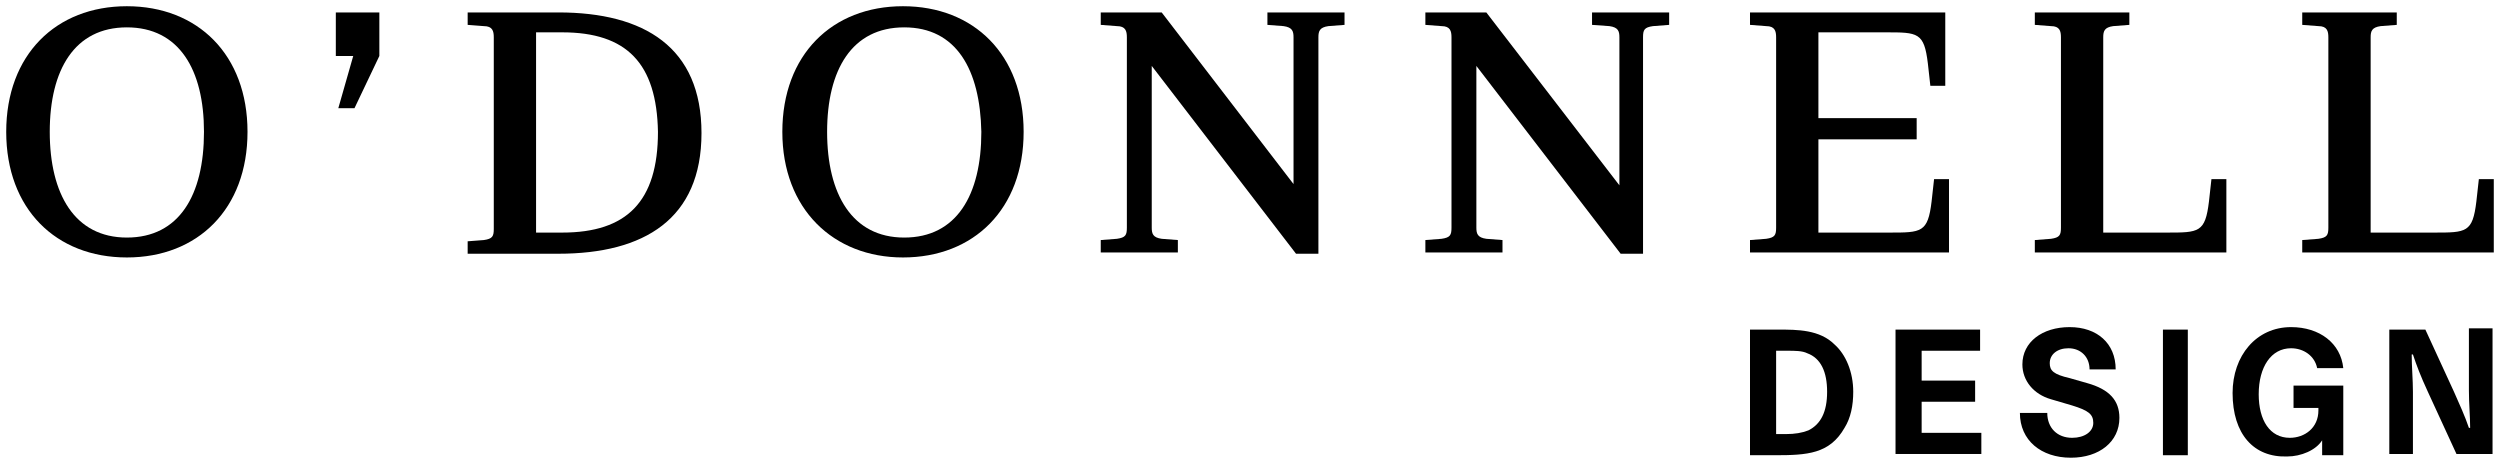
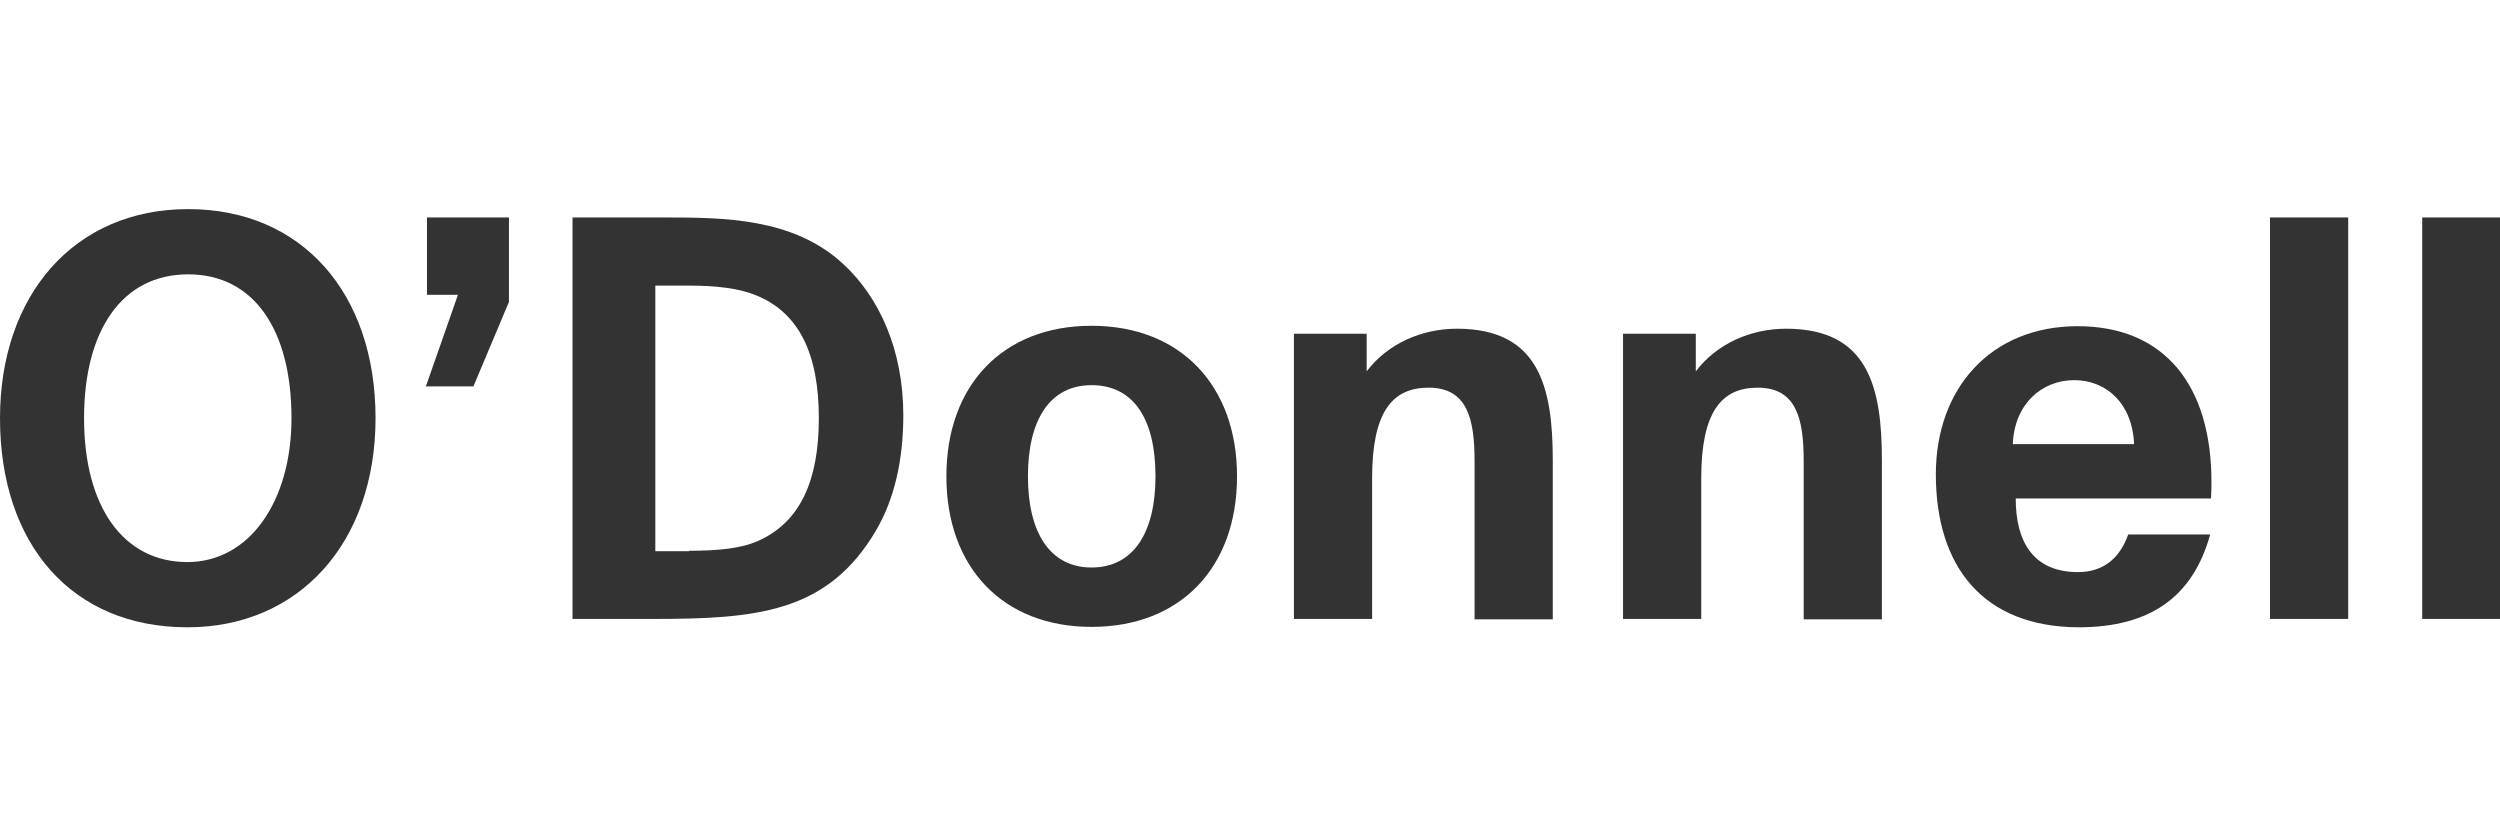
- <svg xmlns="http://www.w3.org/2000/svg" version="1.1" id="Layer_1" x="0px" y="0px" viewBox="0 0 201 37.3" style="enable-background:new 0 0 201 37.3;" xml:space="preserve">
+ <svg xmlns="http://www.w3.org/2000/svg" version="1.1" id="Layer_1" x="0px" y="0px" viewBox="0 0 597.8 200" style="enable-background:new 0 0 597.8 200;" xml:space="preserve">
+   <style type="text/css">
+ 	.st0{fill:#333333;}
+ </style>
  <g>
    <g>
-       <path d="M0.5,10.6c0-6.2,4-10.1,9.7-10.1c5.7,0,9.7,3.9,9.7,10.1c0,6.2-4,10.1-9.7,10.1C4.5,20.7,0.5,16.8,0.5,10.6z M10.2,2.2    c-4.2,0-6.2,3.4-6.2,8.4c0,5,2,8.5,6.2,8.5c4.2,0,6.2-3.4,6.2-8.5C16.4,5.6,14.4,2.2,10.2,2.2z" />
-       <path d="M27,1h3.5v3.5l-2,4.2h-1.3l1.2-4.2H27V1z" />
-       <path d="M44.9,20.4h-7.3v-1l1.3-0.1c0.7-0.1,0.8-0.3,0.8-0.9V3c0-0.5-0.1-0.9-0.8-0.9l-1.3-0.1V1h7.3c6.9,0,11.5,2.8,11.5,9.7    C56.4,17.6,51.8,20.4,44.9,20.4z M45.2,2.6h-2.1v16.1h2.1c5.2,0,7.7-2.5,7.7-8.1C52.8,5.1,50.4,2.6,45.2,2.6z" />
-       <path d="M62.9,10.6c0-6.2,4-10.1,9.7-10.1c5.7,0,9.7,3.9,9.7,10.1c0,6.2-4,10.1-9.7,10.1C67,20.7,62.9,16.8,62.9,10.6z M72.7,2.2    c-4.2,0-6.2,3.4-6.2,8.4c0,5,2,8.5,6.2,8.5c4.2,0,6.2-3.4,6.2-8.5C78.8,5.6,76.9,2.2,72.7,2.2z" />
-       <path d="M106,20.4h-1.8L92.6,5.3v13c0,0.5,0.1,0.8,0.8,0.9l1.3,0.1v1h-6.2v-1l1.3-0.1c0.7-0.1,0.8-0.3,0.8-0.9V3    c0-0.5-0.1-0.9-0.8-0.9l-1.3-0.1V1h4.9L104,14.8V3c0-0.5-0.1-0.8-0.8-0.9L101.9,2V1h6.2v1l-1.3,0.1C106.1,2.2,106,2.5,106,3V20.4z    " />
-       <path d="M132.1,20.4h-1.8L118.7,5.3v13c0,0.5,0.1,0.8,0.8,0.9l1.3,0.1v1h-6.2v-1l1.3-0.1c0.7-0.1,0.8-0.3,0.8-0.9V3    c0-0.5-0.1-0.9-0.8-0.9l-1.3-0.1V1h4.9l10.7,13.9V3c0-0.5-0.1-0.8-0.8-0.9L128,2V1h6.2v1l-1.3,0.1c-0.7,0.1-0.8,0.3-0.8,0.9V20.4z    " />
-       <path d="M156.4,1v5.9h-1.2L155,5.1c-0.3-2.5-0.8-2.5-3.4-2.5h-5.4v6.9h7.9v1.7h-7.9v7.5h5.7c2.6,0,3.1,0,3.4-2.5l0.2-1.8h1.2v5.9    h-16v-1l1.3-0.1c0.7-0.1,0.8-0.3,0.8-0.9V3c0-0.5-0.1-0.9-0.8-0.9l-1.3-0.1V1H156.4z" />
-       <path d="M163.6,19.3l1.3-0.1c0.7-0.1,0.8-0.3,0.8-0.9V3c0-0.5-0.1-0.9-0.8-0.9l-1.3-0.1V1h7.6v1l-1.3,0.1    c-0.7,0.1-0.8,0.4-0.8,0.9v15.7h5.1c2.6,0,3.1,0,3.4-2.5l0.2-1.8h1.2v5.9h-15.4V19.3z" />
-       <path d="M185.1,19.3l1.3-0.1c0.7-0.1,0.8-0.3,0.8-0.9V3c0-0.5-0.1-0.9-0.8-0.9l-1.3-0.1V1h7.6v1l-1.3,0.1    c-0.7,0.1-0.8,0.4-0.8,0.9v15.7h5.1c2.6,0,3.1,0,3.4-2.5l0.2-1.8h1.2v5.9h-15.4V19.3z" />
-     </g>
-     <g>
-       <path d="M140.7,26.5h2.3c1.5,0,3.3,0,4.5,1.2c0.9,0.8,1.5,2.2,1.5,3.8c0,1.1-0.2,2.1-0.7,2.9c-1.2,2.1-3,2.2-5.6,2.2h-2V26.5z     M143.6,34.9c0.7,0,1.3-0.1,1.8-0.3c1-0.5,1.5-1.5,1.5-3.1c0-1.6-0.5-2.7-1.6-3.1c-0.4-0.2-1-0.2-1.6-0.2h-0.9v6.7H143.6z" />
-       <path d="M152.5,26.5h6.7v1.7h-4.7v2.4h4.3v1.7h-4.3v2.5h4.8v1.7h-6.9V26.5z" />
-       <path d="M162.4,33.2h2.2c0,1.2,0.8,2,2,2c1,0,1.7-0.5,1.7-1.2c0-0.7-0.4-1-1.7-1.4l-1.7-0.5c-1.4-0.4-2.3-1.5-2.3-2.8    c0-1.8,1.6-3,3.8-3c2.2,0,3.7,1.3,3.7,3.4H168c0-1-0.7-1.7-1.7-1.7c-0.9,0-1.5,0.5-1.5,1.2c0,0.6,0.3,0.9,1.6,1.2l1.4,0.4    c1.8,0.5,2.6,1.4,2.6,2.8c0,1.9-1.6,3.2-3.9,3.2C164.1,36.8,162.4,35.4,162.4,33.2z" />
-       <path d="M173.9,26.5h2v10.1h-2V26.5z" />
-       <path d="M179.5,31.6c0-3,1.9-5.3,4.7-5.3c2.3,0,4,1.3,4.2,3.3h-2.1c-0.2-1-1.1-1.6-2.1-1.6c-1.6,0-2.6,1.5-2.6,3.7    c0,2.1,0.9,3.5,2.5,3.5c1.2,0,2.3-0.8,2.3-2.2v-0.2h-2V31h4v5.6h-1.7v-1.2c-0.5,0.8-1.7,1.3-2.8,1.3    C181.2,36.8,179.5,34.9,179.5,31.6z" />
-       <path d="M192.1,26.5h2.9l2.3,5c0.4,0.9,0.9,2,1.2,2.9h0.1c0-0.9-0.1-2-0.1-3l0-5h1.9v10.1h-2.9l-2.3-5c-0.6-1.3-0.9-2.1-1.2-3    h-0.1c0,0.9,0.1,2.1,0.1,3l0,5h-1.9V26.5z" />
+       <path class="st0" d="M0,100c0-29.4,17.7-50,45-50c27.1,0,44.8,20,44.8,50c0,29.8-18.3,50-45,50C17.2,150,0,130.2,0,100z M69.7,100    c0-21.3-9.1-34.4-24.7-34.4c-15.9,0-24.9,13.5-24.9,34.4c0,21.2,9.4,34.4,24.7,34.4C59.7,134.4,69.7,119.8,69.7,100z" />
+       <path class="st0" d="M101.8,92.5l7.7-22h-7.4V52h19.6v20.2l-8.5,20.2H101.8z" />
+       <path class="st0" d="M136.9,52h21.7c14.6,0,31.1,0.1,43,11.1C210.2,71,216,83.6,216,99.3c0,10.6-2.1,20-6.5,27.5    c-11.6,19.8-28.7,21.2-53.4,21.2h-19.2V52z M164.8,131.7c6.6,0,12.6-0.5,16.8-2.5c9.7-4.5,14.2-14.2,14.2-29.2    c0-15.5-4.8-25.4-15.3-29.5c-4-1.6-9.5-2.2-15.5-2.2h-8.3v63.5H164.8z" />
+       <path class="st0" d="M226.3,113.9c0-21.8,13.5-36,34.7-36c21.3,0,34.8,14.3,34.8,36c0,21.8-13.5,36-34.8,36    C239.8,149.9,226.3,135.7,226.3,113.9z M276.3,113.9c0-13.8-5.3-21.8-15.3-21.8c-9.9,0-15.2,8.2-15.2,21.8    c0,13.5,5.3,21.8,15.2,21.8C271,135.7,276.3,127.4,276.3,113.9z" />
+       <path class="st0" d="M309.5,79.8h17.3v9c4.9-6.5,13-10.2,21.6-10.2c19.6,0,22.9,13.9,22.9,31.5v38h-18.7v-37.8    c0-10.1-1.7-17.6-11-17.6c-8.7,0-13.5,5.8-13.5,21.7V148h-18.7V79.8z" />
+       <path class="st0" d="M388.2,79.8h17.3v9c4.9-6.5,13-10.2,21.6-10.2c19.6,0,22.9,13.9,22.9,31.5v38h-18.7v-37.8    c0-10.1-1.7-17.6-11-17.6c-8.7,0-13.5,5.8-13.5,21.7V148h-18.7V79.8z" />
+       <path class="st0" d="M462.9,113.4c0-20.5,13.1-35.4,33.9-35.4c20.9,0,32,14.3,32,37.2c0,0.7,0,2-0.1,4H482    c0,10.1,4,17.6,14.9,17.6c6.3,0,10.1-3.6,12-9h19.6c-4.1,14.8-14.2,22.2-31.5,22.2C474.3,149.9,462.9,135.6,462.9,113.4z     M510.3,106.2c-0.4-9.8-6.7-15.3-14.3-15.3c-7.7,0-14.3,5.6-14.7,15.3H510.3z" />
+       <path class="st0" d="M542.8,52h18.7v96h-18.7V52z" />
+       <path class="st0" d="M579.2,52h18.7v96h-18.7V52z" />
    </g>
  </g>
</svg>
